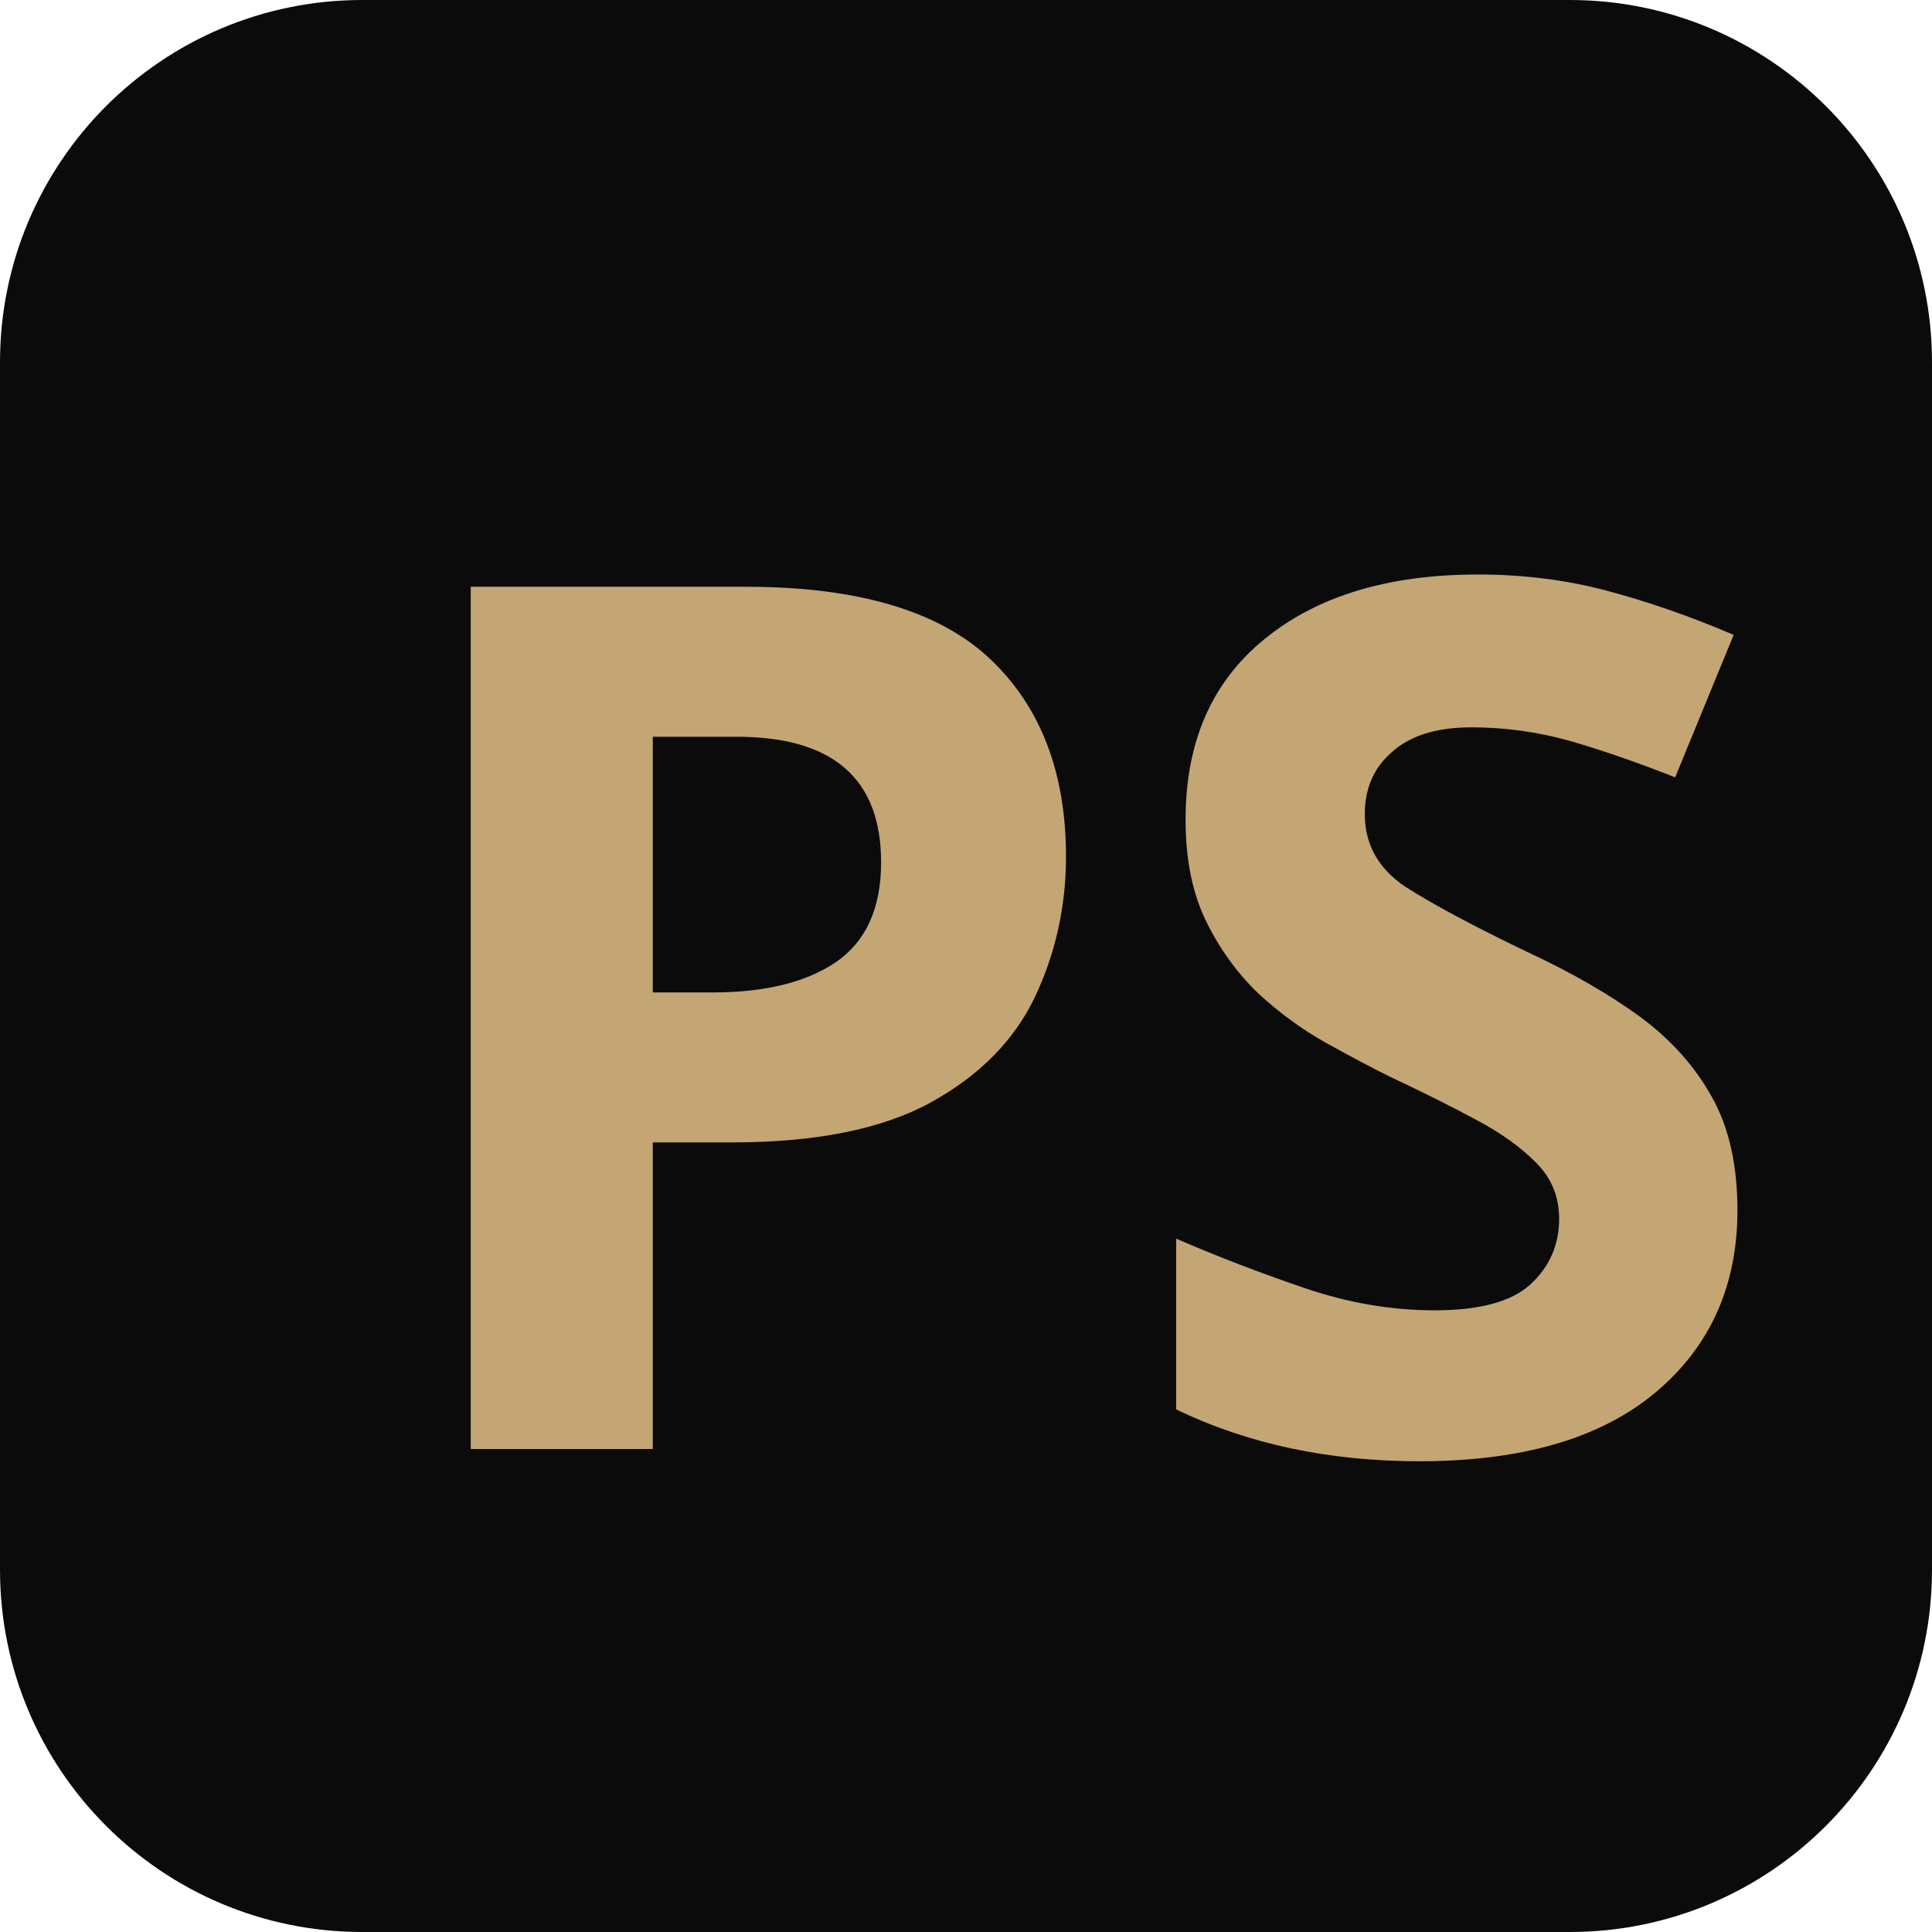
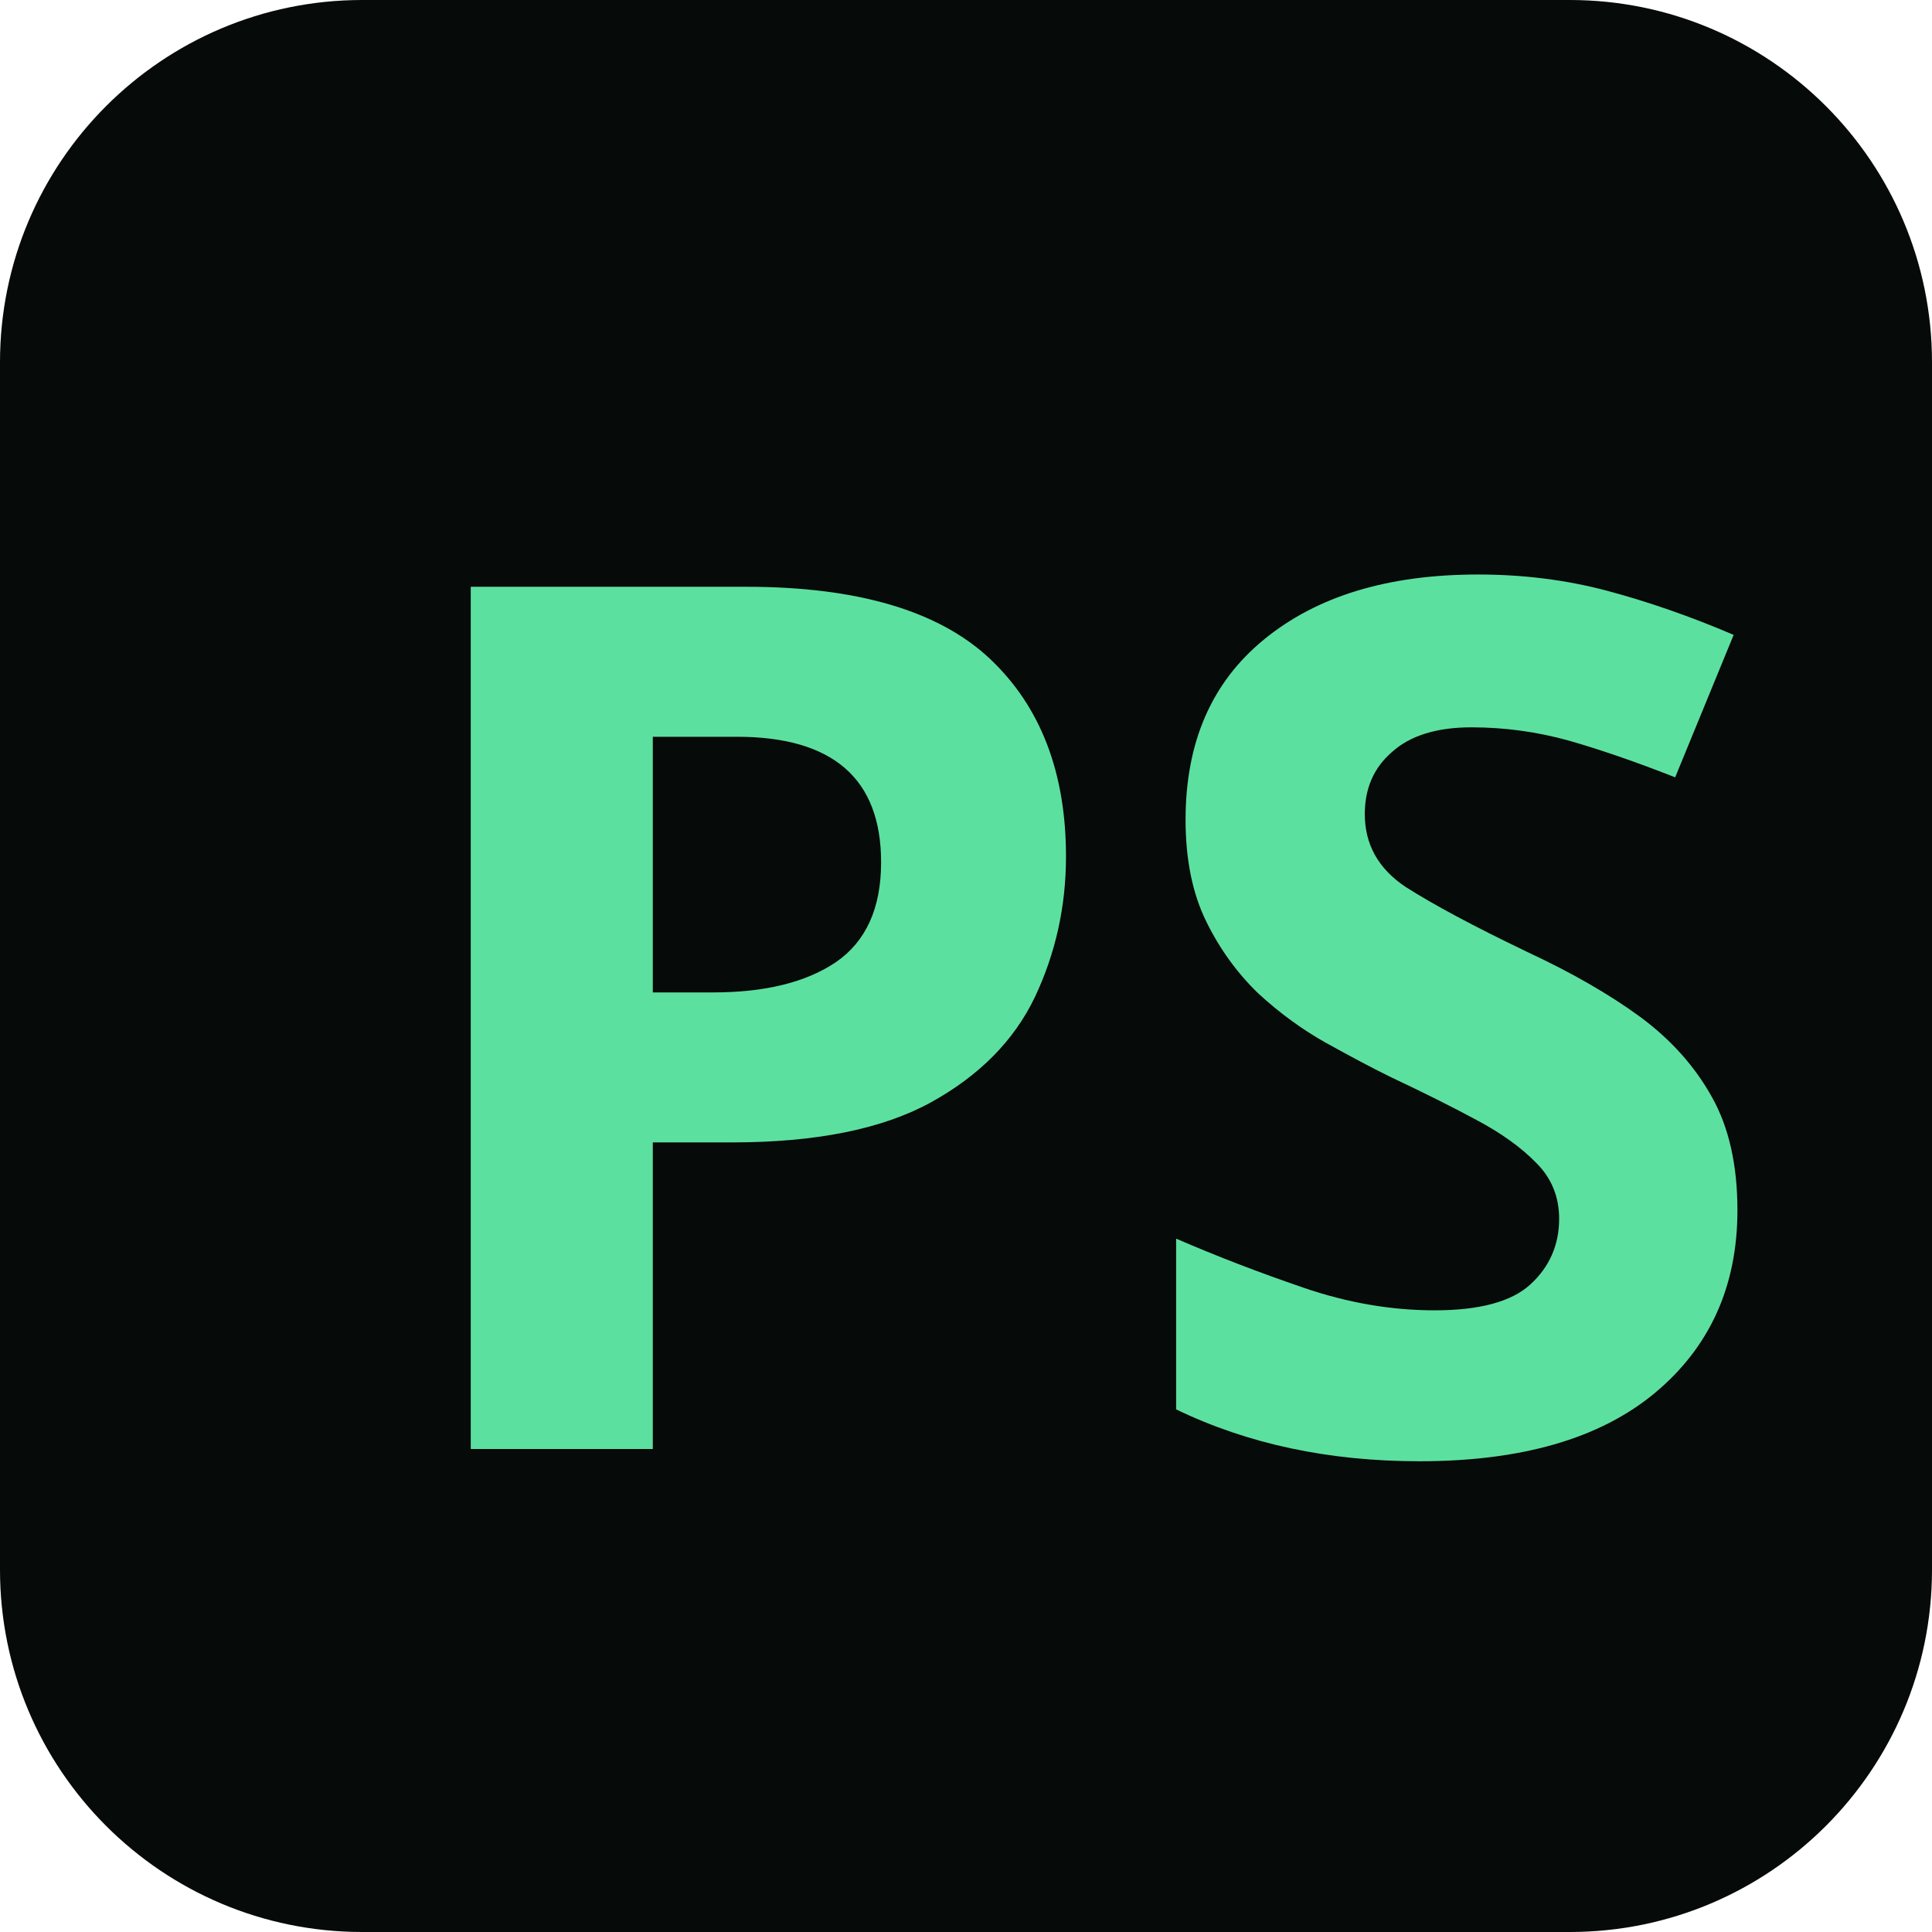
<svg xmlns="http://www.w3.org/2000/svg" viewBox="0 0 32 32">
-   <rect width="32" height="32" rx="6" fill="#0b0b0c" />
-   <text x="6" y="24" font-family="system-ui, sans-serif" font-weight="900" font-size="20" fill="#c4a574">PS</text>
+   <rect width="32" height="32" rx="6" fill="#060a08" />
+   <text x="6" y="24" font-family="system-ui, sans-serif" font-weight="900" font-size="20" fill="#5ce0a0">PS</text>
</svg>
